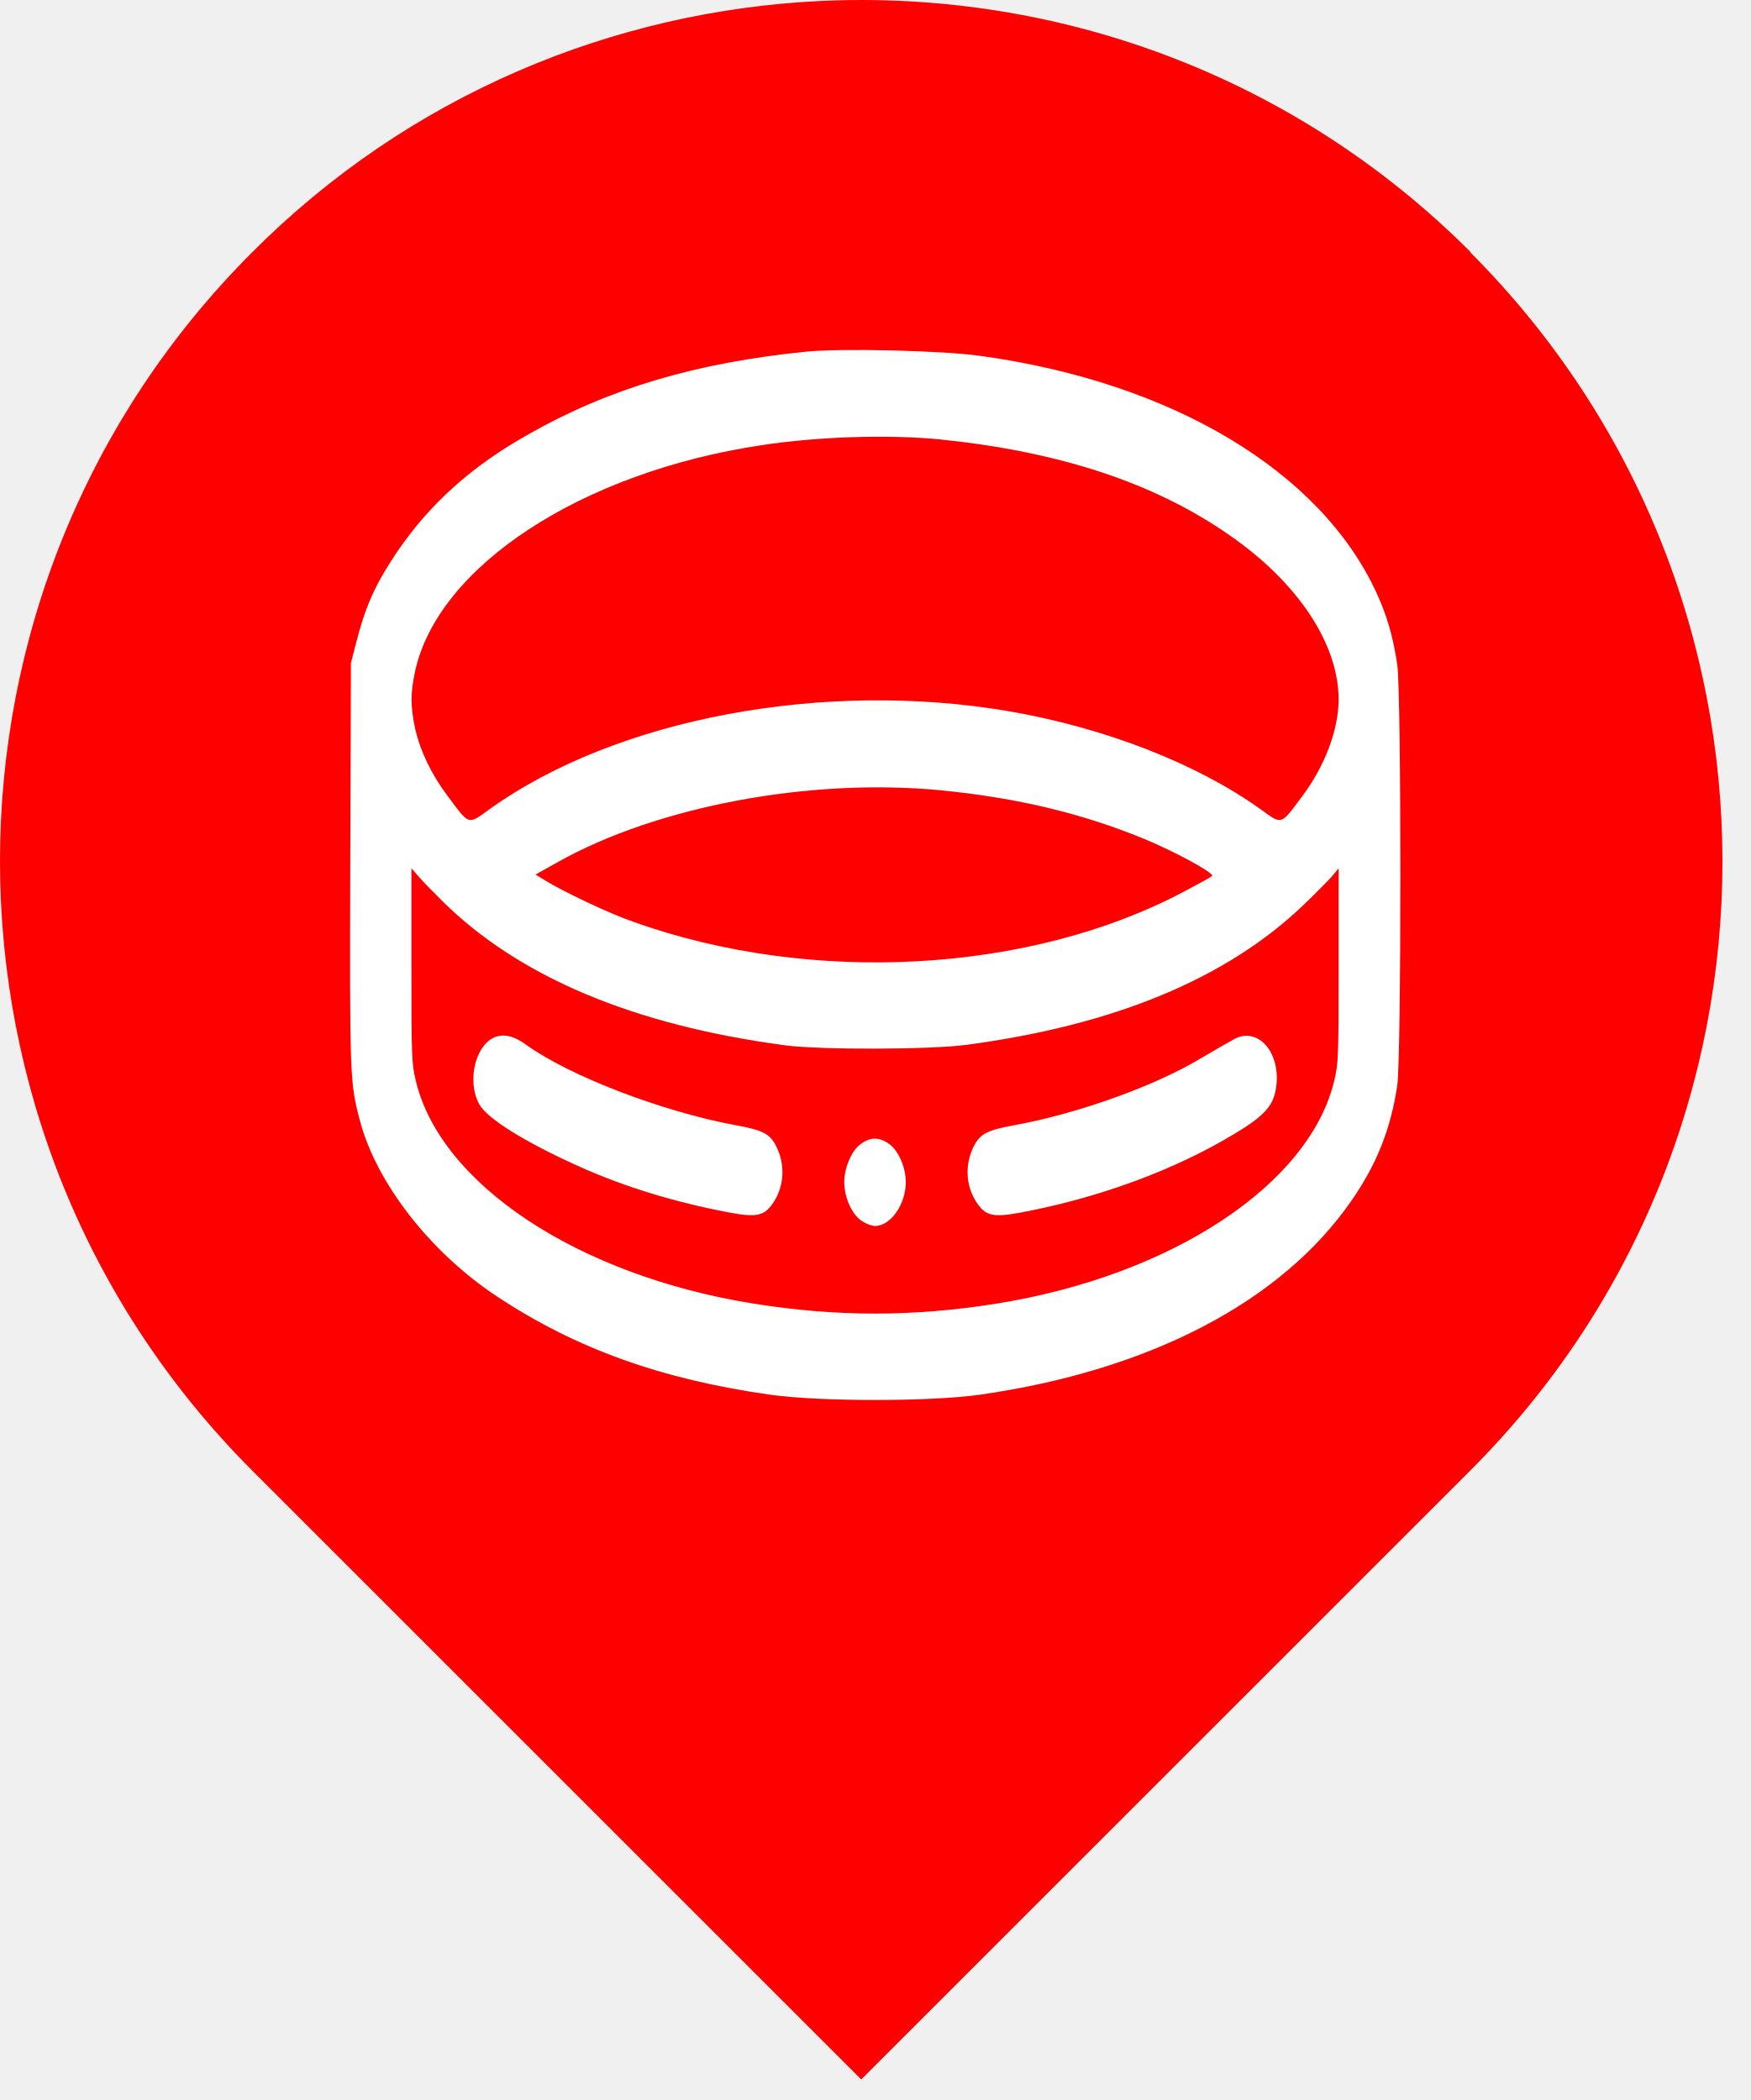
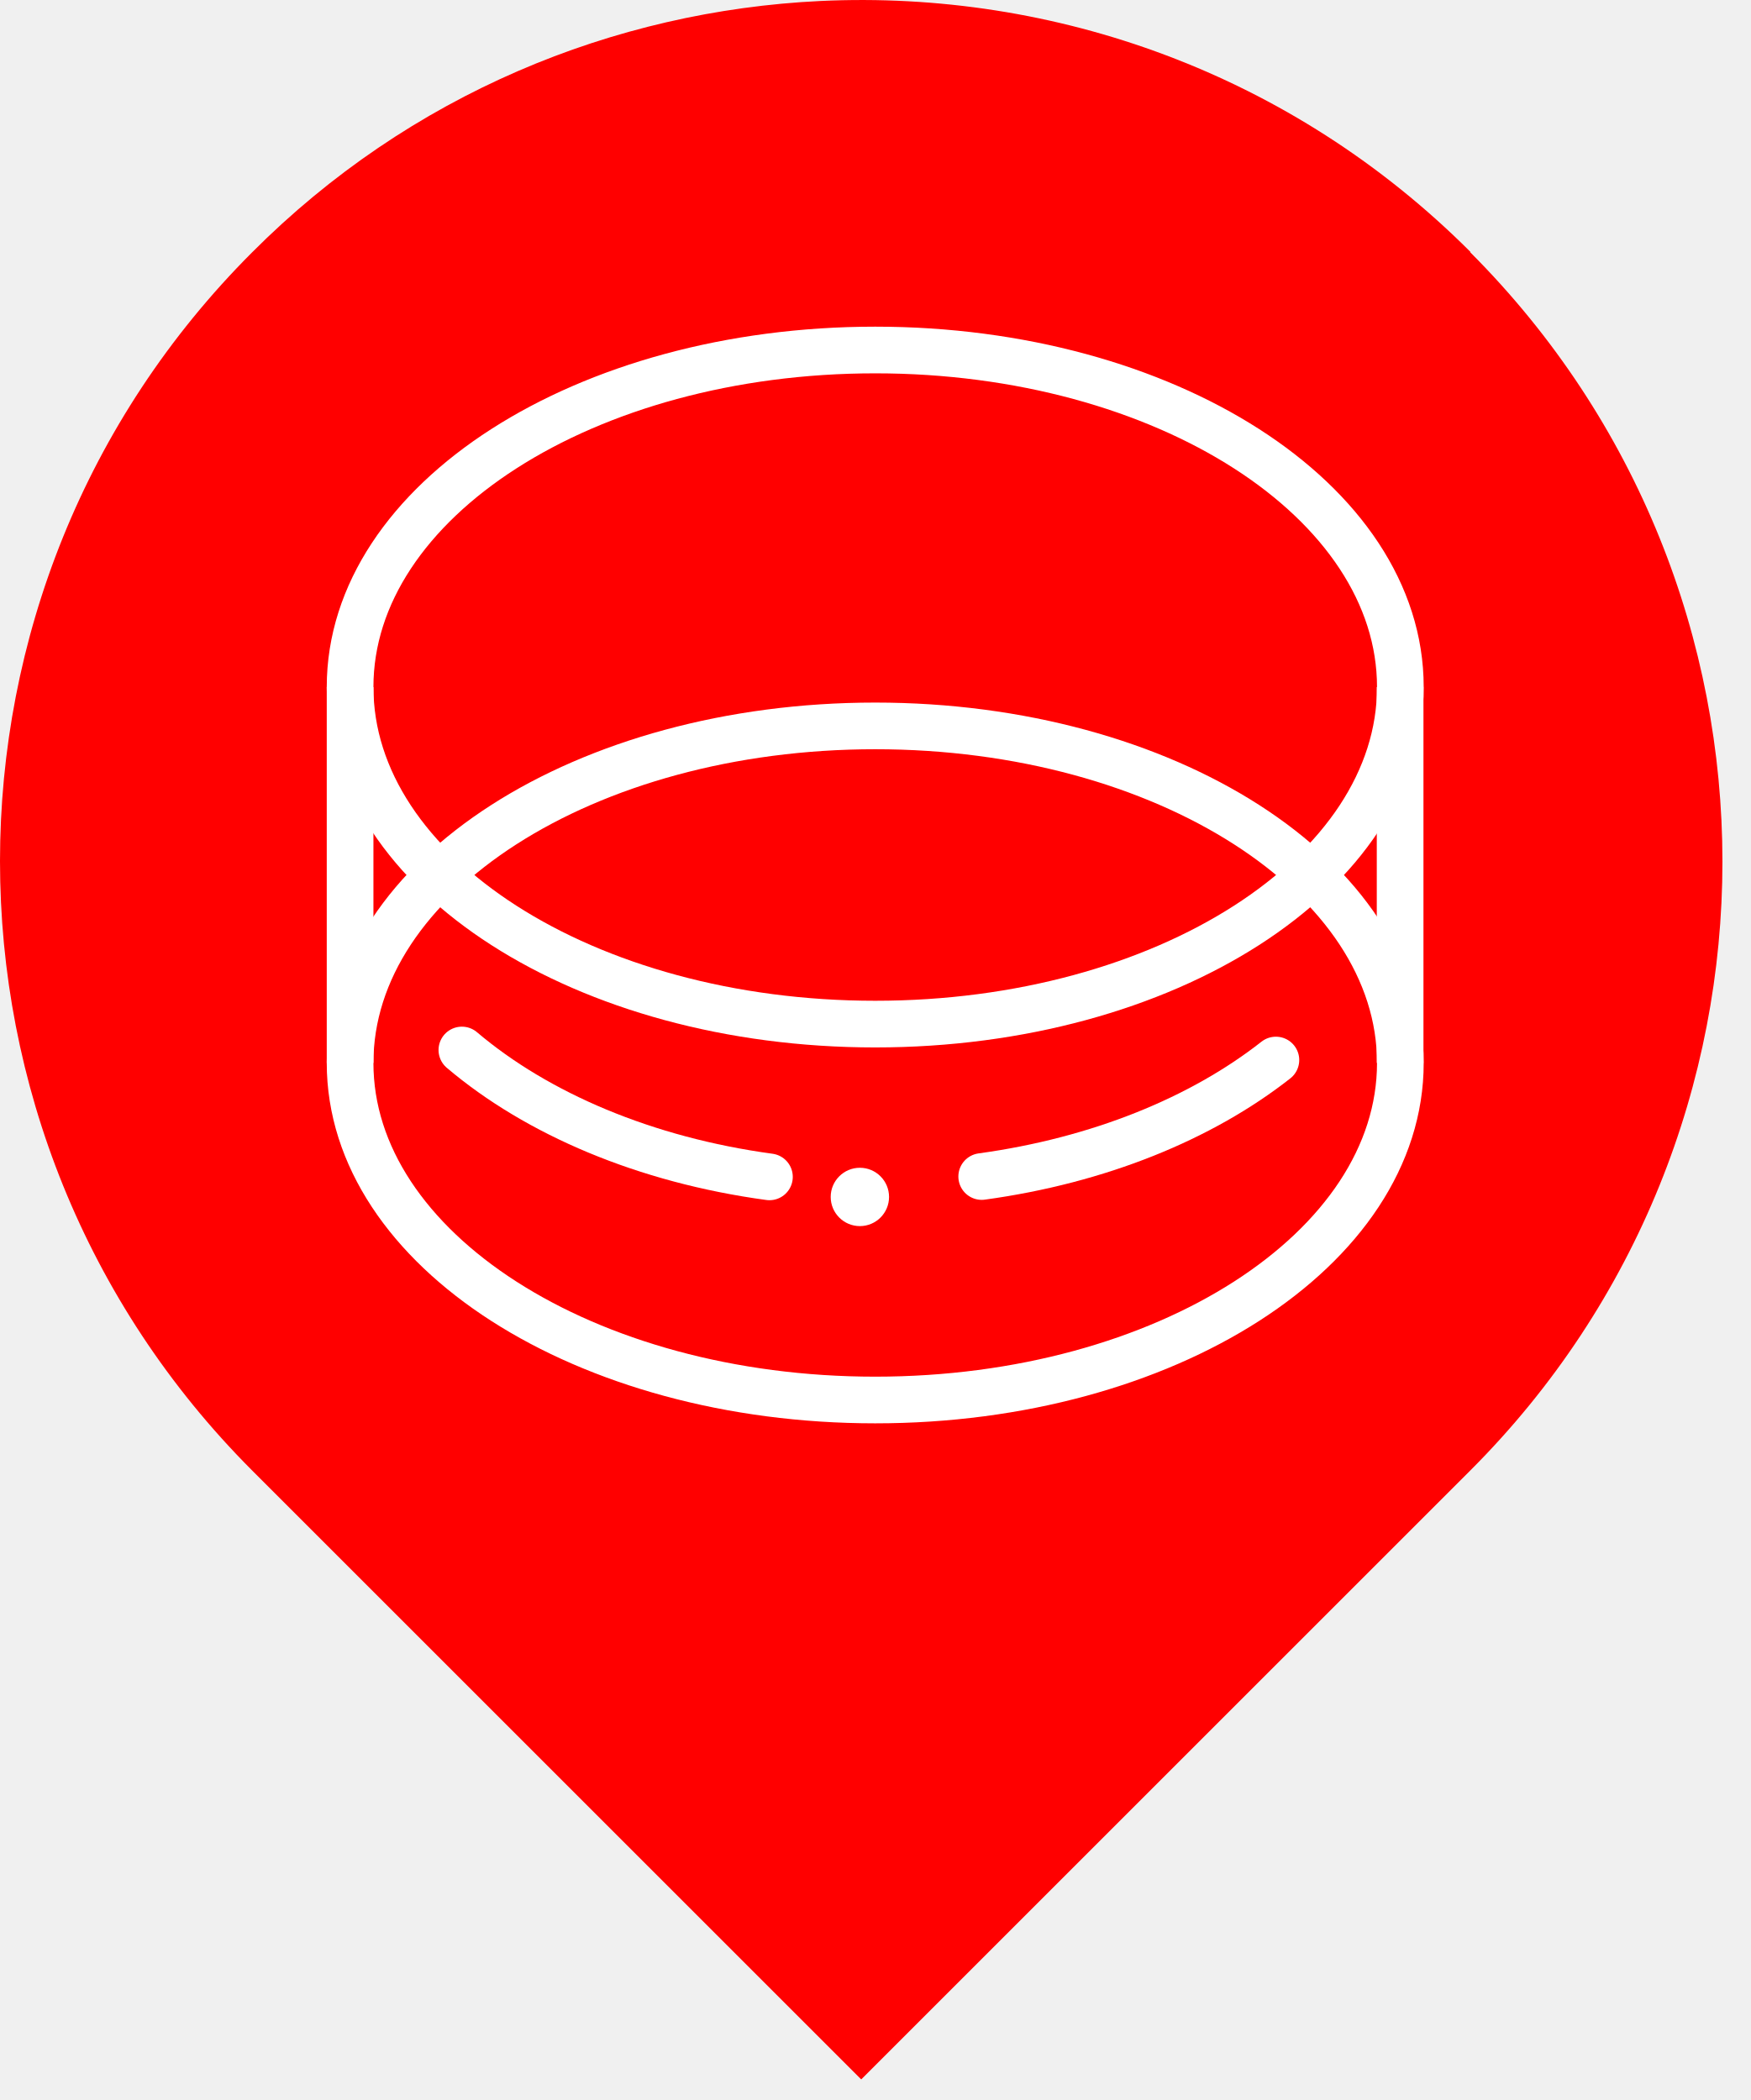
<svg xmlns="http://www.w3.org/2000/svg" width="30" height="36" viewBox="0 0 30 36" fill="none">
  <path d="M25.2 4.317C22.14 1.257 18.07 -0.173 14.06 0.017C10.52 0.187 7.02 1.617 4.32 4.327C-1.44 10.087 -1.44 19.437 4.32 25.207L14.76 35.647L25.2 25.207C30.96 19.447 30.96 10.097 25.2 4.327V4.317Z" fill="#FF0000" />
-   <path d="M13.819 6.028C11.924 6.219 10.44 6.66 9.062 7.442C8.078 7.994 7.364 8.64 6.801 9.467C6.422 10.034 6.264 10.39 6.098 11.041L6.014 11.367L6.003 14.806C5.993 18.481 5.996 18.561 6.169 19.213C6.45 20.28 7.375 21.468 8.51 22.22C9.864 23.118 11.326 23.644 13.204 23.91C14.061 24.03 15.932 24.03 16.789 23.91C19.707 23.494 21.975 22.311 23.17 20.571C23.599 19.95 23.835 19.353 23.947 18.611C24.018 18.135 24.018 11.869 23.947 11.392C23.873 10.906 23.771 10.55 23.585 10.149C22.622 8.074 20.094 6.56 16.825 6.104C16.178 6.008 14.416 5.968 13.819 6.028ZM16.104 7.532C18.16 7.743 19.778 8.274 21.068 9.172C22.242 9.984 22.942 11.036 22.942 11.994C22.942 12.505 22.706 13.132 22.323 13.643C21.94 14.155 21.982 14.145 21.599 13.869C20.512 13.092 18.948 12.48 17.299 12.194C14.121 11.648 10.563 12.315 8.394 13.869C8.011 14.145 8.053 14.155 7.67 13.643C7.392 13.272 7.202 12.876 7.114 12.485C7.034 12.109 7.034 11.879 7.114 11.508C7.508 9.703 9.973 8.094 13.045 7.633C14.026 7.482 15.239 7.447 16.104 7.532ZM16.121 13.548C17.443 13.678 18.547 13.944 19.619 14.385C20.14 14.601 20.822 14.972 20.773 15.017C20.752 15.037 20.544 15.152 20.305 15.277C17.665 16.686 13.903 16.897 10.845 15.799C10.437 15.658 9.649 15.282 9.34 15.092L9.178 14.992L9.565 14.776C11.27 13.819 13.893 13.332 16.121 13.548ZM7.582 15.448C8.893 16.746 10.858 17.573 13.45 17.919C14.058 18 15.928 17.994 16.543 17.914C19.099 17.578 21.04 16.771 22.362 15.493C22.555 15.307 22.766 15.092 22.829 15.022L22.942 14.886V16.551C22.942 18.095 22.938 18.235 22.868 18.521C22.45 20.3 20.087 21.864 17.088 22.346C15.654 22.576 14.339 22.576 12.905 22.346C9.906 21.864 7.543 20.3 7.125 18.521C7.055 18.235 7.051 18.095 7.051 16.551V14.886L7.167 15.017C7.227 15.092 7.417 15.282 7.582 15.448Z" fill="white" />
-   <path d="M8.51 17.769C8.155 17.879 7.99 18.526 8.215 18.932C8.345 19.173 8.999 19.579 9.899 19.985C10.697 20.346 11.569 20.611 12.504 20.787C12.986 20.877 13.112 20.842 13.27 20.591C13.443 20.311 13.457 19.96 13.305 19.654C13.197 19.438 13.077 19.373 12.602 19.288C11.351 19.057 9.762 18.446 9.023 17.914C8.823 17.769 8.665 17.724 8.51 17.769Z" fill="white" />
-   <path d="M21.159 17.809C21.068 17.859 20.797 18.015 20.558 18.155C19.781 18.621 18.466 19.092 17.39 19.288C16.916 19.373 16.796 19.438 16.687 19.654C16.536 19.96 16.55 20.311 16.723 20.591C16.881 20.842 17.007 20.877 17.489 20.787C18.733 20.556 19.96 20.12 20.948 19.559C21.655 19.157 21.827 18.982 21.873 18.626C21.95 18.045 21.564 17.599 21.159 17.809Z" fill="white" />
-   <path d="M14.743 19.619C14.592 19.729 14.469 20.025 14.469 20.265C14.469 20.516 14.592 20.802 14.75 20.917C14.824 20.972 14.937 21.017 14.996 21.017C15.264 21.017 15.524 20.646 15.524 20.265C15.524 20.015 15.401 19.729 15.243 19.614C15.07 19.488 14.912 19.488 14.743 19.619Z" fill="white" />
+   <path d="M15 24C19.971 24 24 21.413 24 18.222C24 15.031 19.971 12.444 15 12.444C10.029 12.444 6 15.031 6 18.222C6 21.413 10.029 24 15 24Z" stroke="white" stroke-width="0.8" stroke-miterlimit="10" />
+   <path d="M15 17.556C19.971 17.556 24 14.969 24 11.778C24 8.587 19.971 6 15 6C10.029 6 6 8.587 6 11.778C6 14.969 10.029 17.556 15 17.556Z" stroke="white" stroke-width="0.8" stroke-miterlimit="10" />
+   <path d="M13.187 20.175C11.062 19.886 9.208 19.096 7.916 18" stroke="white" stroke-width="0.8" stroke-miterlimit="10" stroke-linecap="round" />
+   <path d="M21.867 18.172C20.591 19.175 18.831 19.894 16.825 20.169" stroke="white" stroke-width="0.8" stroke-miterlimit="10" stroke-linecap="round" />
+   <path d="M14.737 21.019C15.013 21.019 15.237 20.795 15.237 20.519C15.237 20.243 15.013 20.019 14.737 20.019C14.461 20.019 14.237 20.243 14.237 20.519C14.237 20.795 14.461 21.019 14.737 21.019Z" fill="white" />
+   <path d="M6 18.222V11.778" stroke="white" stroke-width="0.8" stroke-miterlimit="10" />
+   <path d="M23.996 18.222V11.778" stroke="white" stroke-width="0.8" stroke-miterlimit="10" />
</svg>
